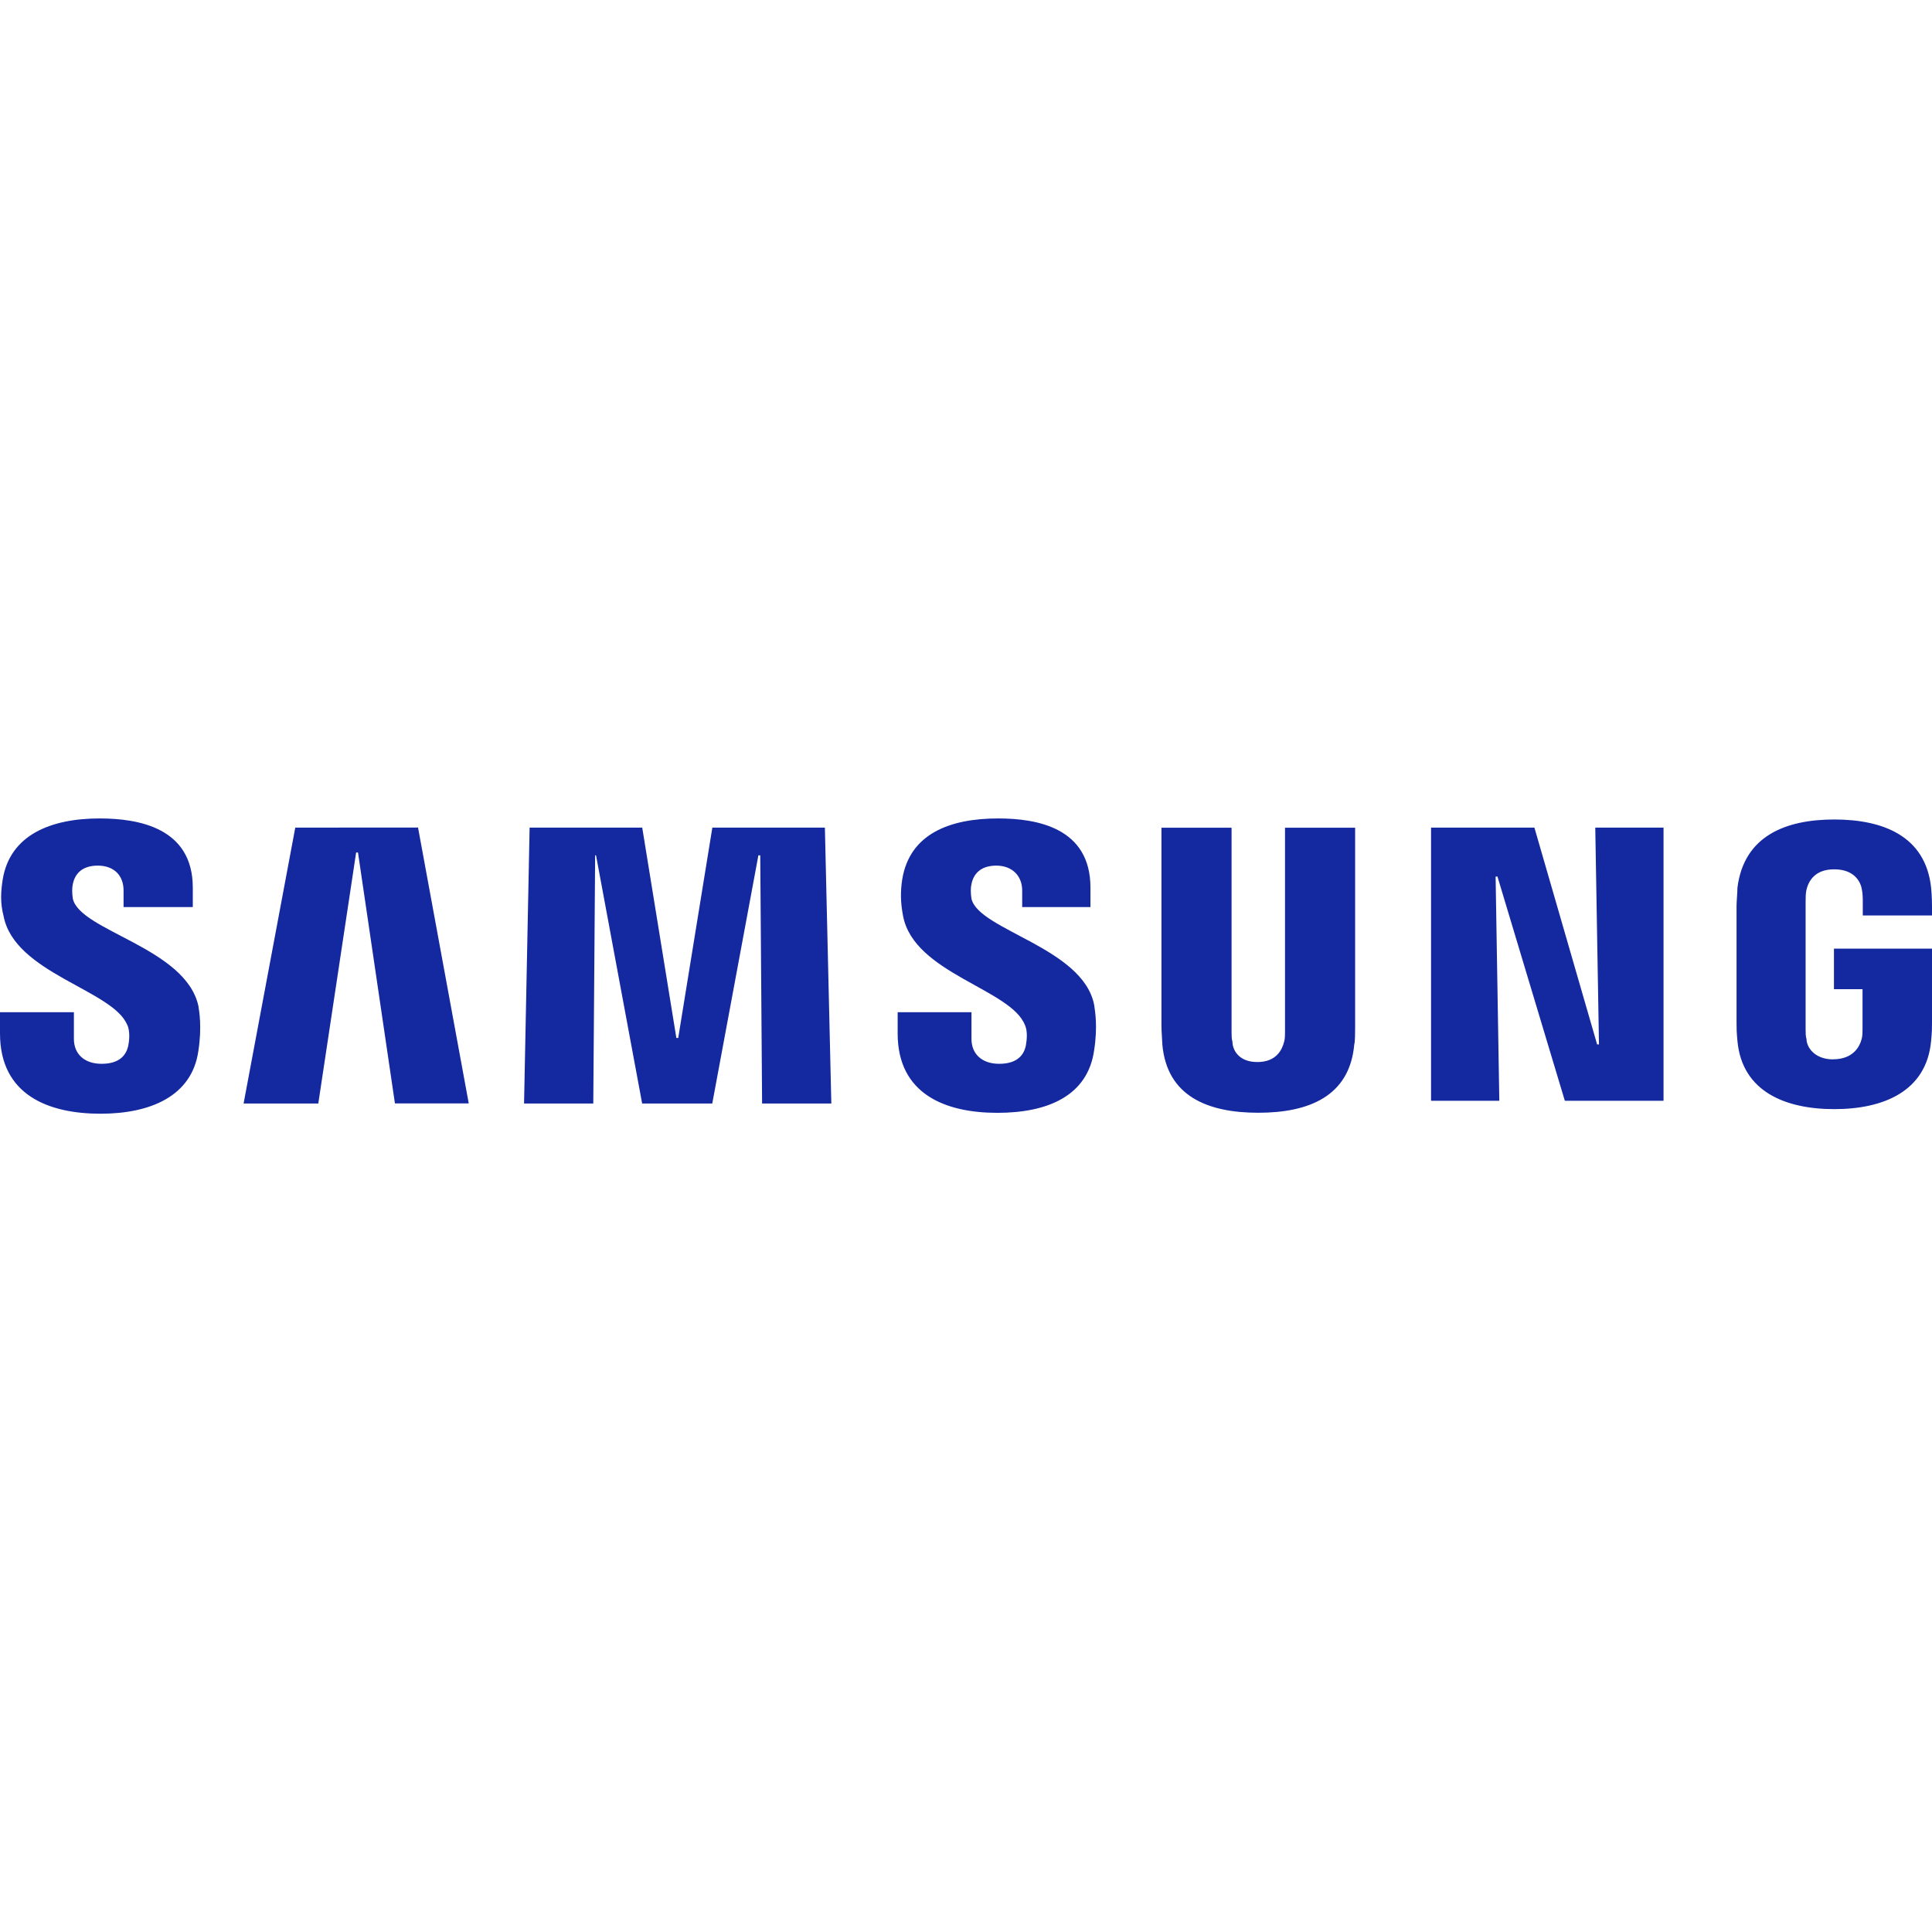
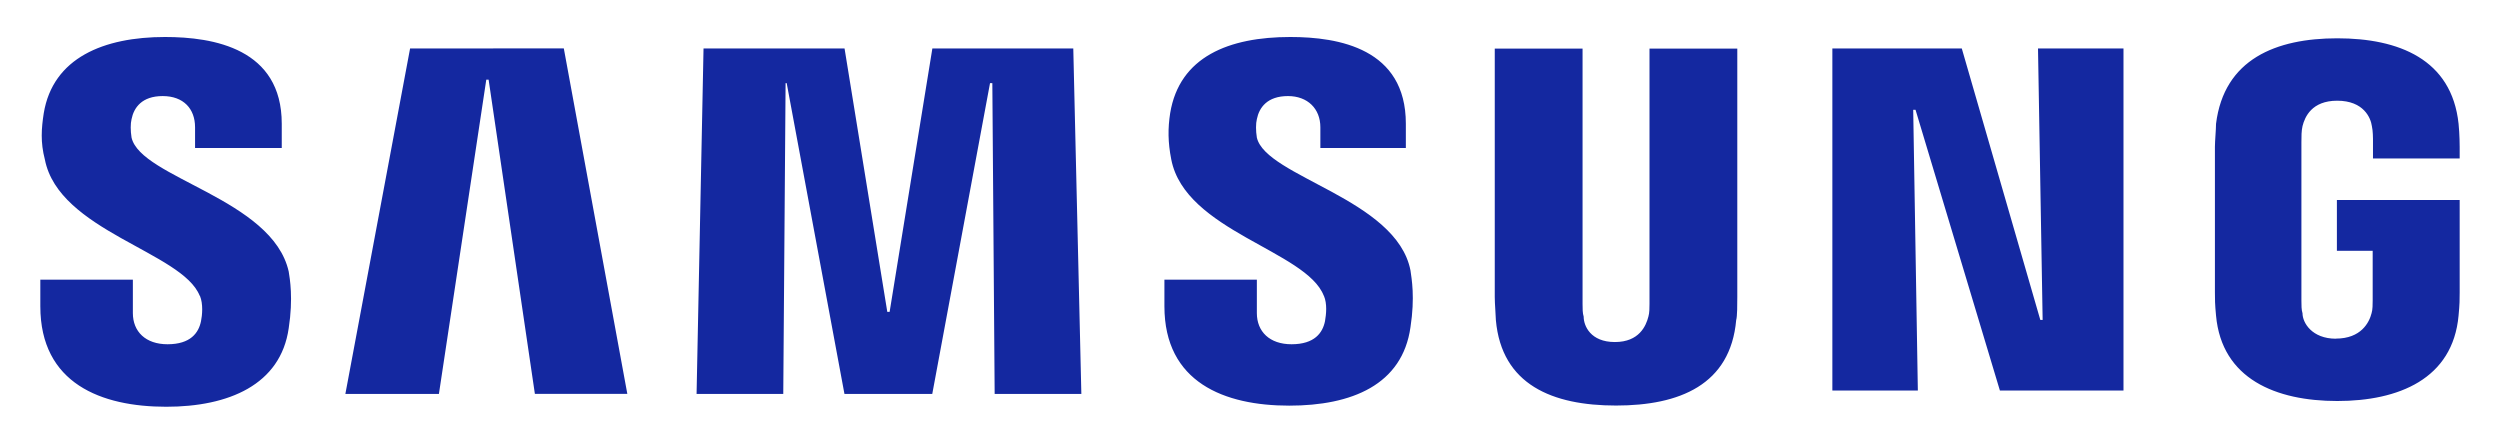
- <svg xmlns="http://www.w3.org/2000/svg" fill="#1428A0" role="img" viewBox="0 0 24 24">
+ <svg xmlns="http://www.w3.org/2000/svg" fill="#1428A0" role="img" viewBox="-0.4 9.8 24.8 4.3">
  <path d="M19.817 10.281l.046 2.693h-.023l-.779-2.693h-1.284v3.393h.848l-.046-2.785h.023l.837 2.785h1.226v-3.393zm-16.149 0l-.642 3.427h.928l.47-3.118h.023l.459 3.117h.917l-.63-3.427zm5.181 0l-.424 2.613h-.023l-.424-2.613H6.579l-.069 3.427h.86l.023-3.083h.011l.573 3.083h.871l.573-3.083h.023l.023 3.083h.86l-.08-3.427zm-7.266 2.453c.034.08.023.195.011.252-.023.115-.103.229-.332.229-.218 0-.344-.126-.344-.309v-.332H0v.264c0 .768.607.997 1.249.997.619 0 1.135-.218 1.215-.779.046-.298.011-.493 0-.562-.161-.722-1.467-.928-1.559-1.329-.011-.069-.011-.138 0-.183.023-.115.103-.229.309-.229.206 0 .321.126.321.309v.206h.86v-.241c0-.745-.676-.86-1.158-.86-.607 0-1.112.206-1.203.756-.023.149-.034.287.011.459.138.711 1.364.917 1.536 1.352m11.152 0c.034.08.023.183.011.252-.023.115-.103.229-.332.229-.218 0-.344-.126-.344-.309v-.332h-.917v.264c0 .756.596.986 1.238.986.619 0 1.123-.206 1.203-.779.046-.298.011-.481 0-.562-.138-.711-1.433-.928-1.524-1.318-.011-.069-.011-.138 0-.183.023-.115.103-.229.309-.229.195 0 .321.126.321.309v.206h.848v-.241c0-.745-.665-.86-1.146-.86-.608 0-1.1.195-1.192.756-.023.149-.023.287.011.459.138.711 1.341.905 1.513 1.352m2.888.459c.241 0 .309-.161.332-.252.011-.034.011-.092.011-.126v-2.533h.871v2.464c0 .069 0 .195-.011.229-.057.642-.562.848-1.192.848-.63 0-1.135-.206-1.192-.848 0-.034-.011-.16-.011-.229v-2.464h.871v2.533c0 .046 0 .092.011.126 0 .092.069.252.309.252m7.152-.034c.252 0 .332-.161.355-.252.011-.034.011-.092.011-.126v-.493h-.355v-.504H24v.917c0 .069 0 .115-.011.229-.057.63-.596.848-1.203.848-.608 0-1.146-.218-1.203-.848-.011-.115-.011-.161-.011-.229v-1.444c0-.057.011-.172.011-.229.08-.642.596-.848 1.203-.848s1.135.206 1.203.848c.011.103.011.229.011.229v.115h-.86v-.195s0-.08-.011-.126c-.011-.08-.08-.252-.344-.252-.252 0-.321.16-.344.252-.011.046-.011.103-.011.161v1.57c0 .046 0 .092.011.126 0 .092.092.252.332.252" />
</svg>
